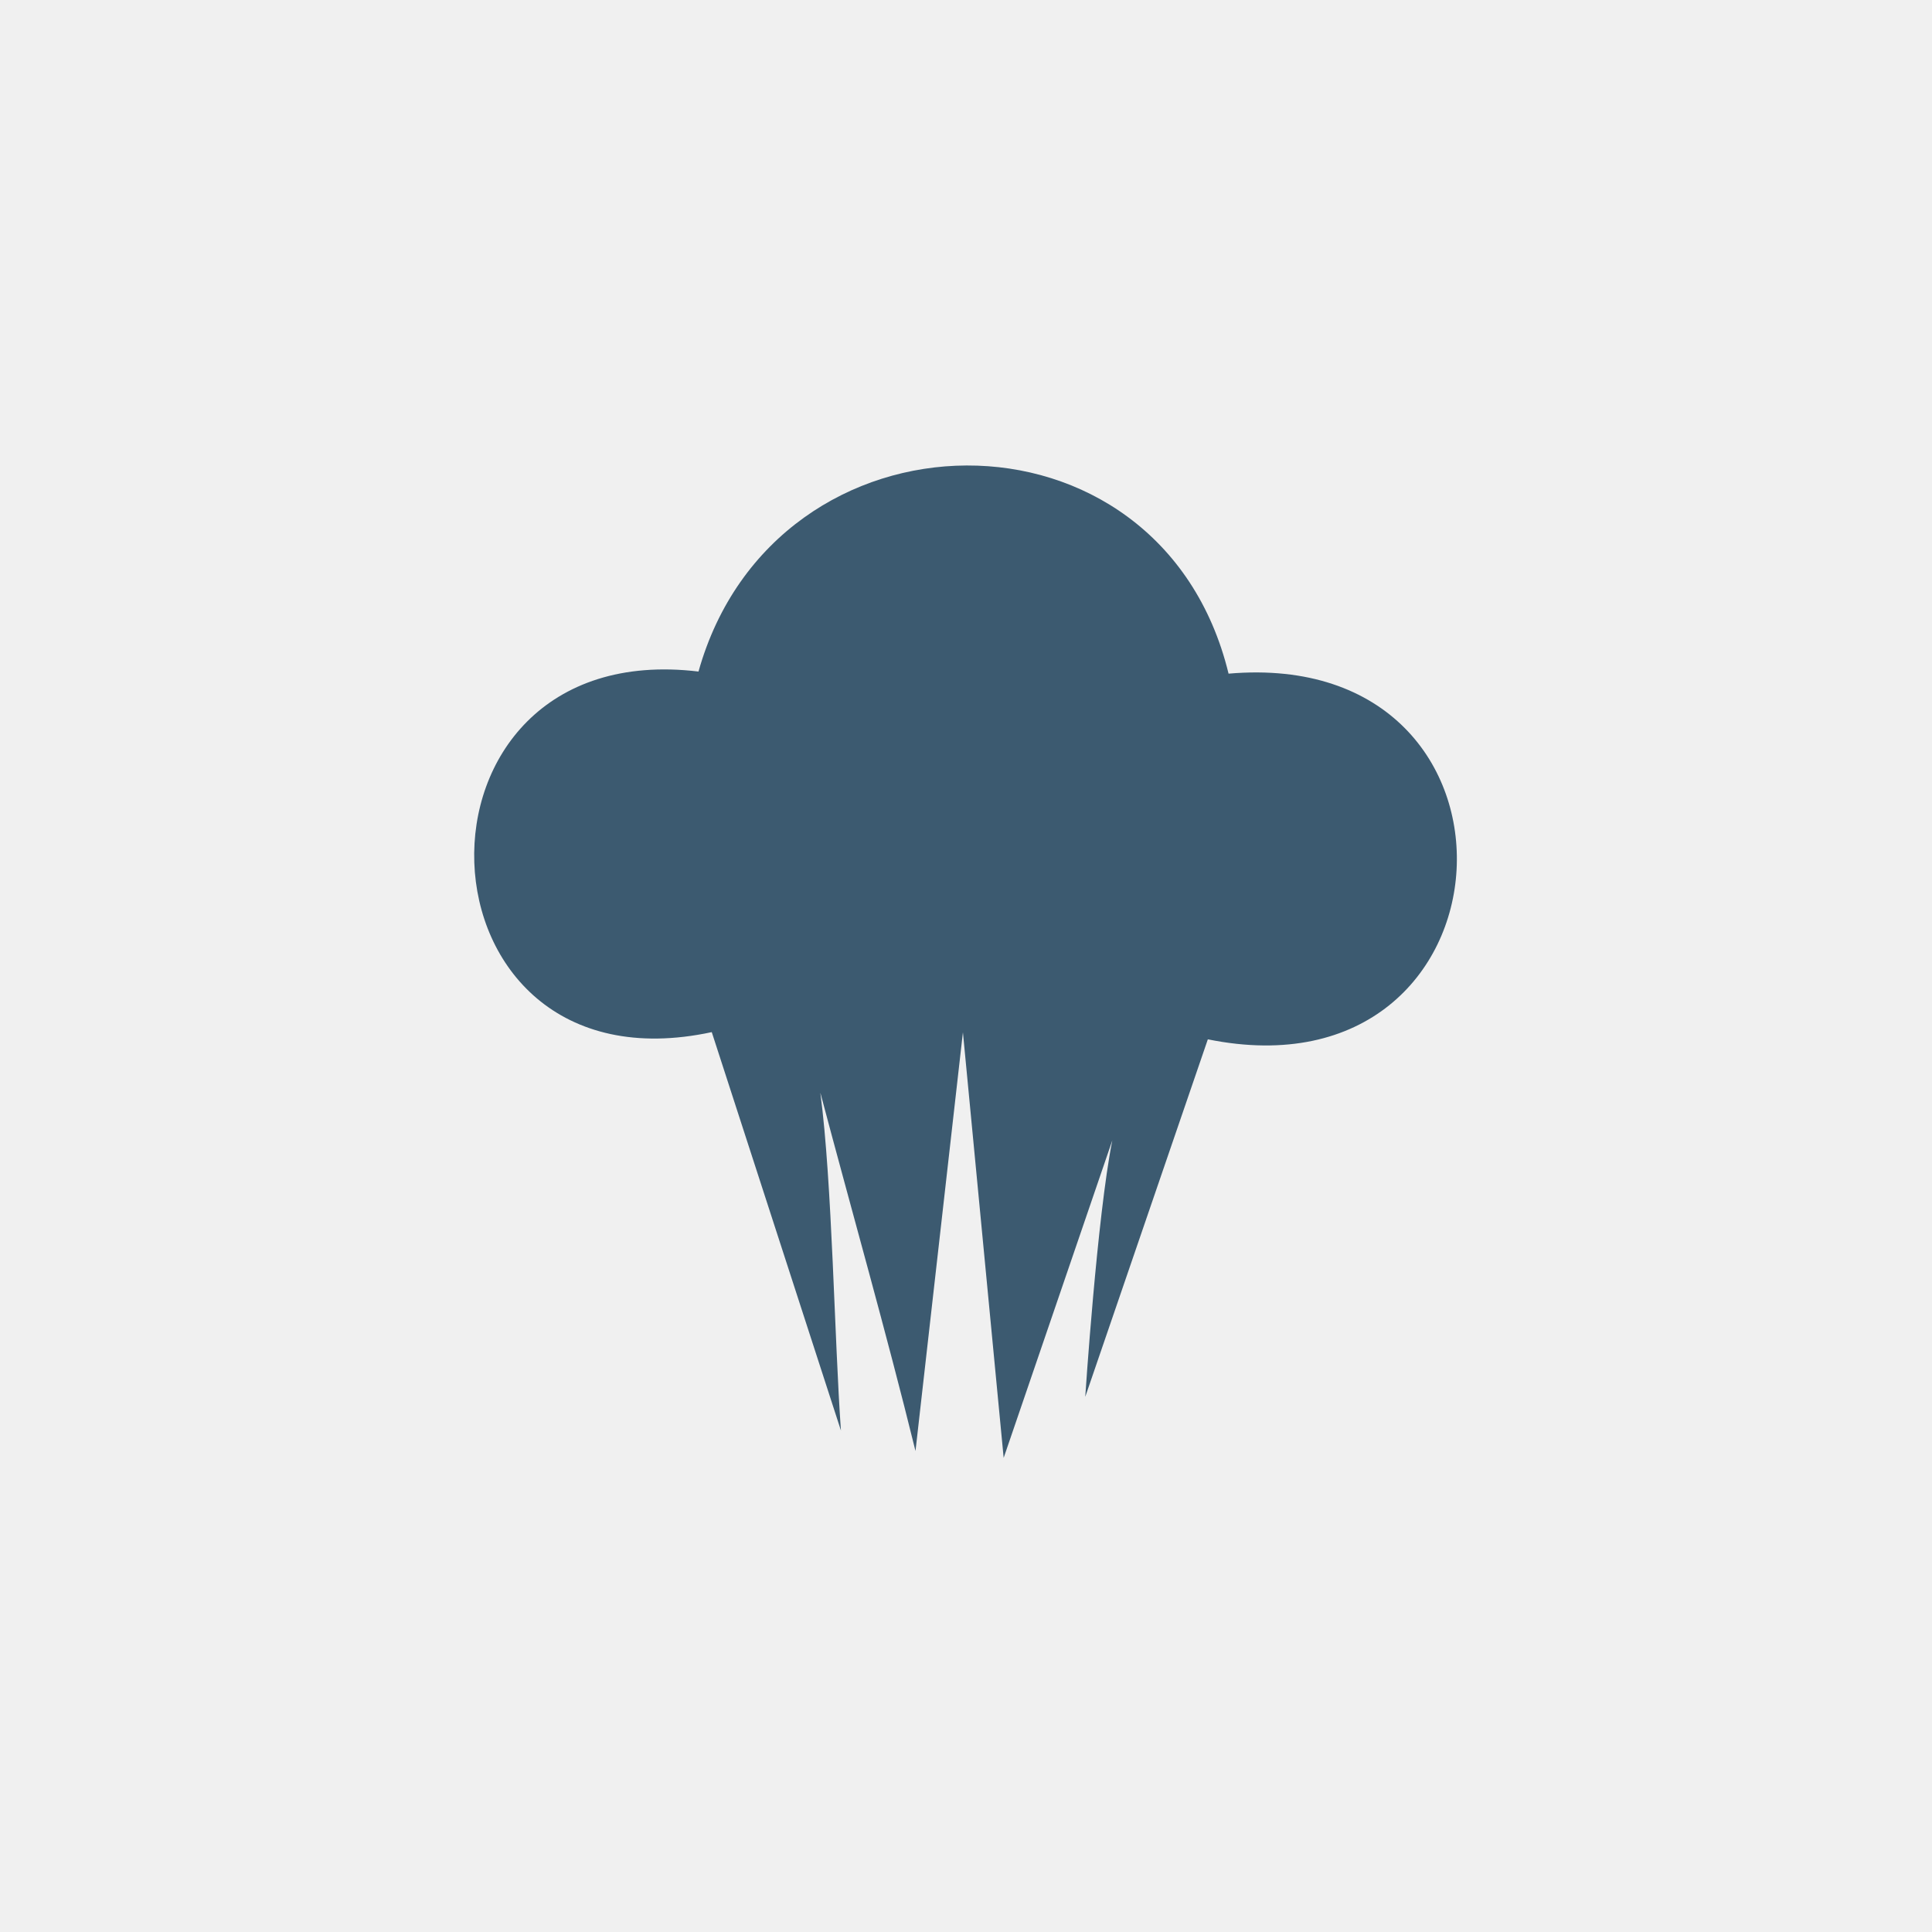
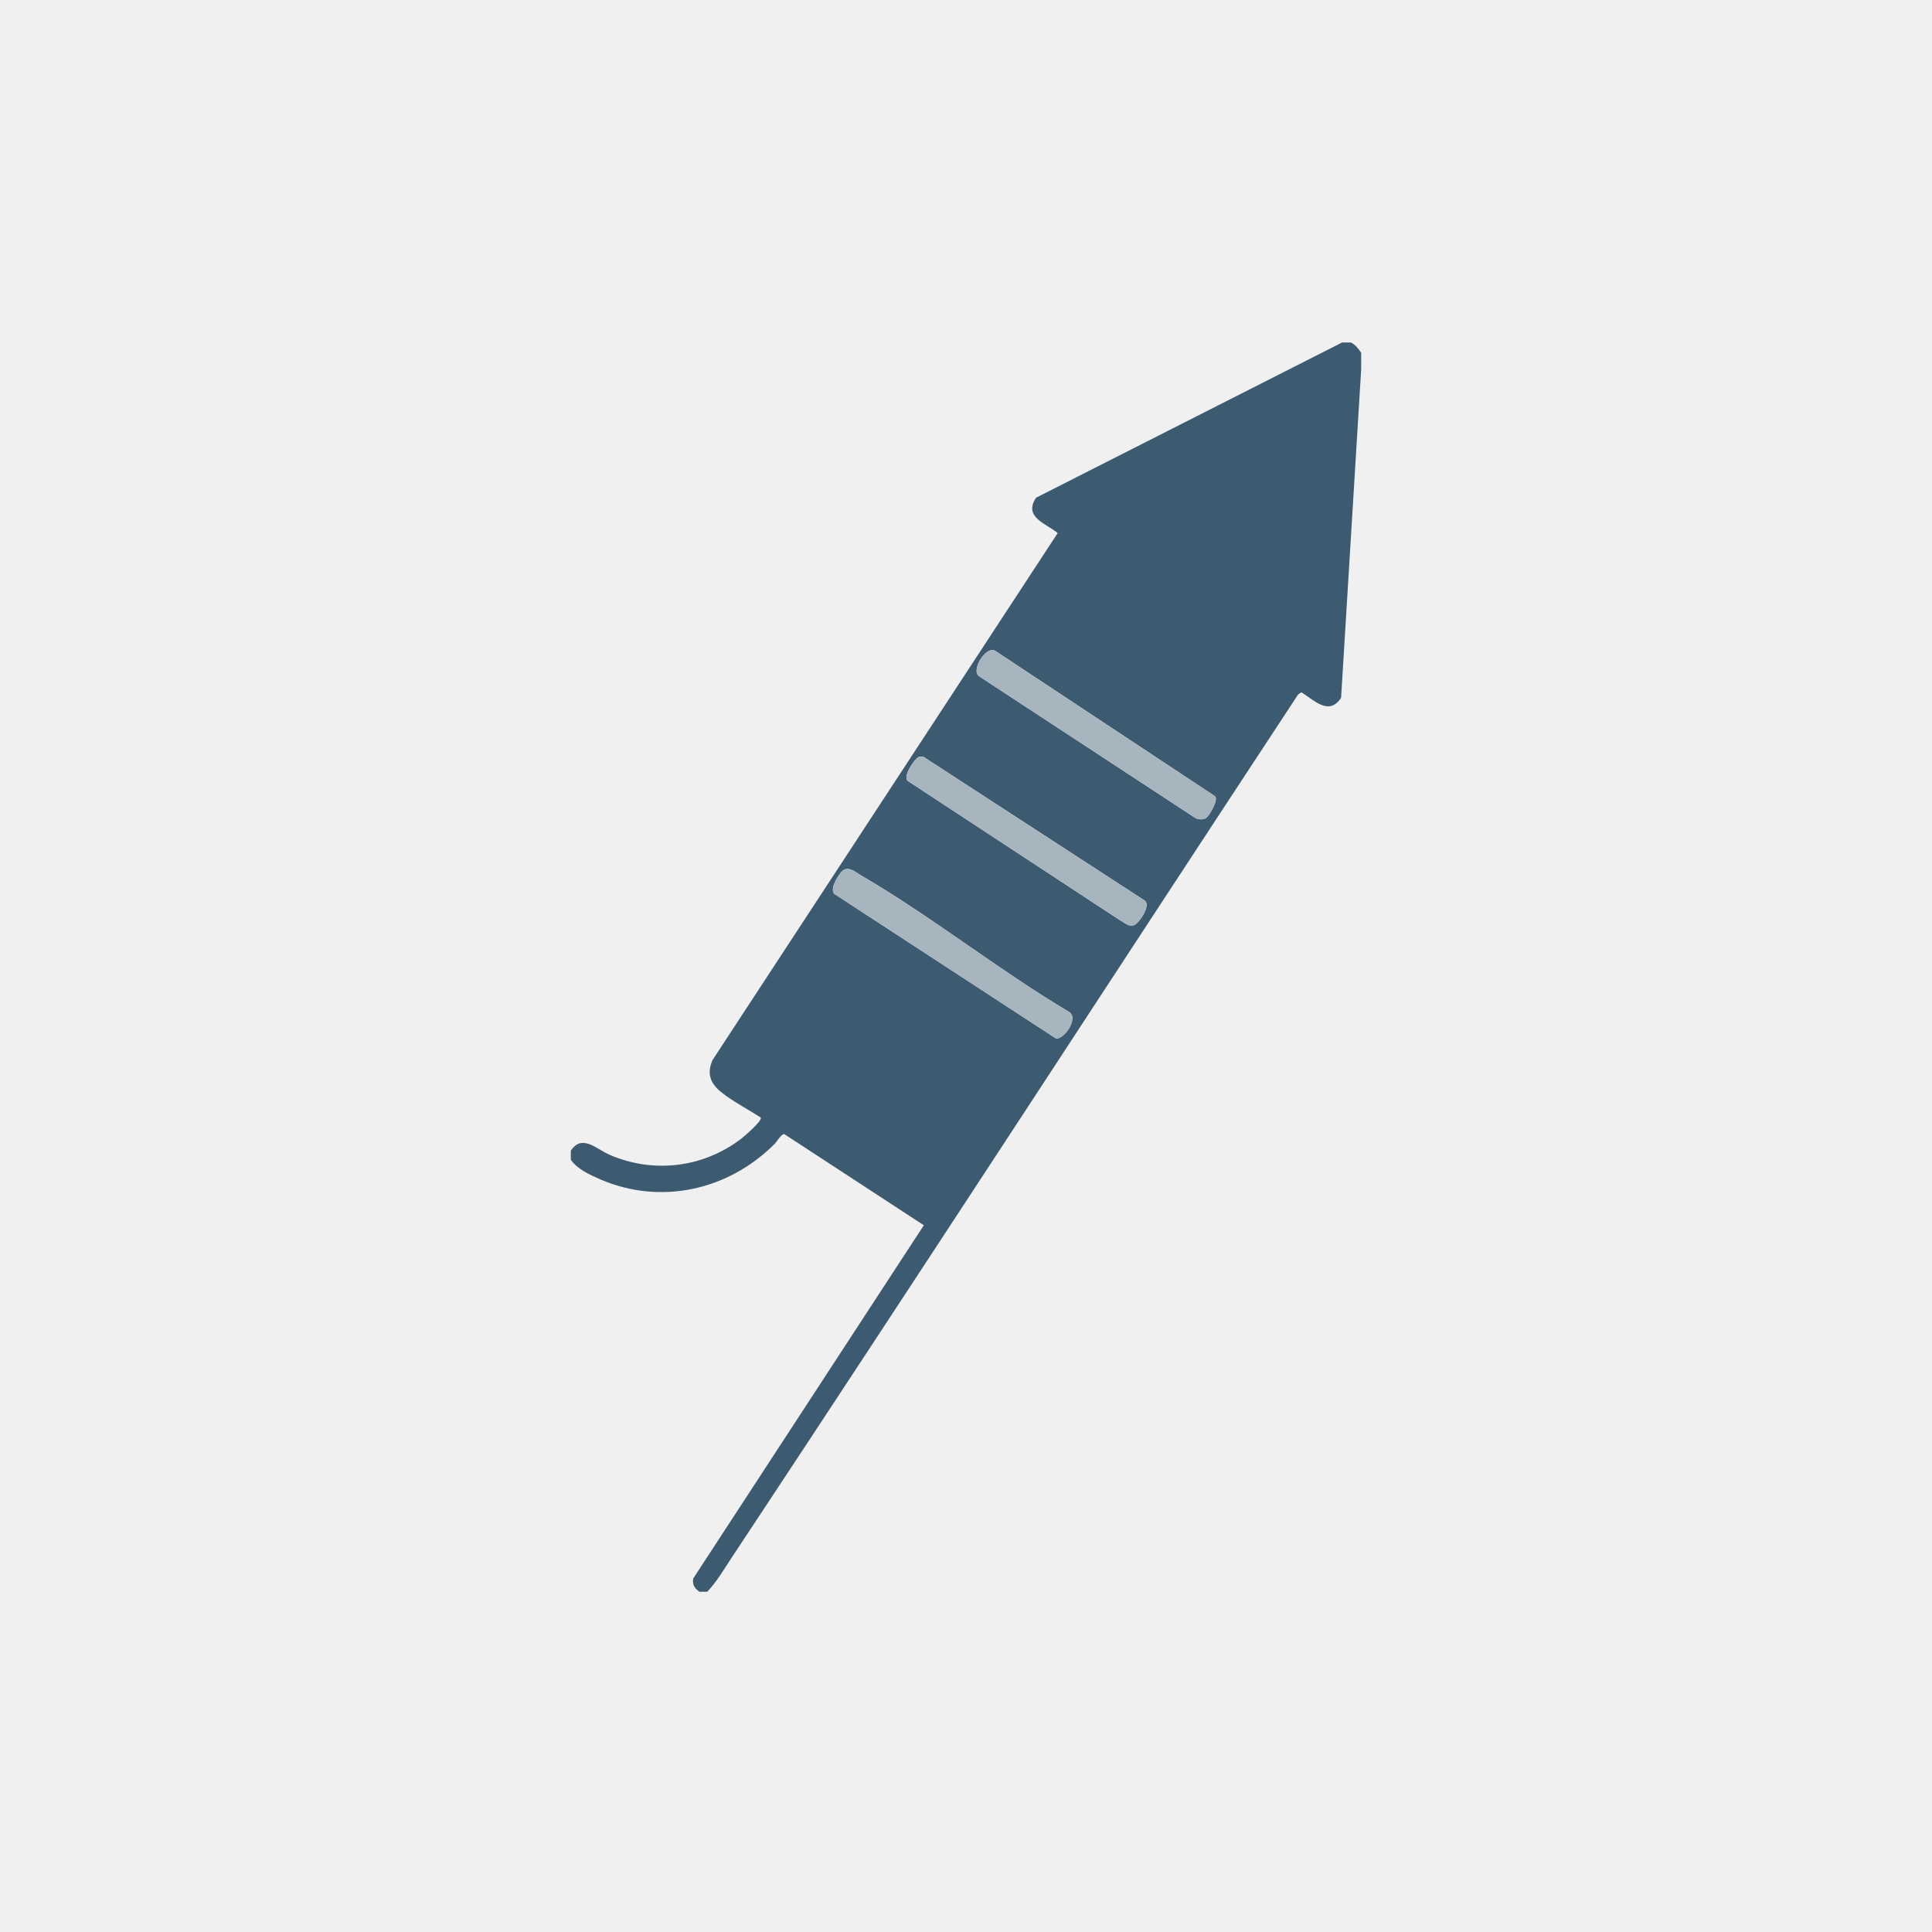
<svg xmlns="http://www.w3.org/2000/svg" width="220" height="220" viewBox="0 0 220 220" fill="none">
-   <g clip-path="url(#clip0_476_466)">
-     <path d="M93.419 124.48C94.769 134.64 95.029 152.81 95.759 162.9L81.049 117.53C46.129 125.04 44.369 72.25 79.539 76.47C88.239 45.47 132.139 44.82 139.899 76.71C176.349 73.55 173.469 125.63 137.539 118.35L123.579 159.06C123.579 159.06 124.929 138.53 126.659 129.86L114.289 166.01L109.649 117.55L104.249 165.23C100.889 151.58 97.029 138.05 93.429 124.48H93.419Z" fill="#3C5A70" />
-   </g>
-   <defs>
-     <clipPath id="clip0_476_466">
-       <rect width="111.9" height="113" fill="white" transform="translate(54 53)" />
-     </clipPath>
-   </defs>
+   <path d="M153.84 39C154.402 39.303 154.63 39.67 155 40.16V42.046L152.712 79.462C151.325 81.558 149.654 79.736 148.183 78.829L147.824 79.074C126.276 111.83 104.926 144.719 83.29 177.413C82.433 178.71 81.591 180.159 80.529 181.258H79.658C79.09 180.861 78.827 180.474 78.938 179.745L105.199 139.522L89.311 129.143C88.924 129.143 88.501 129.962 88.23 130.236C82.992 135.509 75.274 137.286 68.343 134.293C67.192 133.795 65.679 133.095 65 132.049V131.032C66.28 129.09 67.912 130.845 69.401 131.492C74.435 133.672 80.107 132.97 84.438 129.641C84.759 129.393 86.857 127.586 86.627 127.26C85.205 126.33 83.38 125.392 82.08 124.328C80.85 123.322 80.474 122.2 81.15 120.69L120.443 60.7C119.091 59.595 116.506 58.881 117.98 56.675L152.823 39H153.84ZM137.395 93.103C137.71 92.84 138.748 91.159 138.377 90.68L113.39 74.151C112.341 73.367 110.455 76.381 111.527 77.031L136.081 93.123C136.428 93.359 137.069 93.377 137.398 93.103H137.395ZM104.587 86.209C104.235 86.314 102.591 88.579 103.48 88.999L127.579 104.82C128.164 105.111 128.625 105.674 129.295 105.26C129.782 104.957 131.132 103.036 130.313 102.52L105.138 86.168C104.952 86.16 104.765 86.157 104.587 86.209ZM95.963 99.142C95.508 99.506 94.217 101.509 95.205 101.92L120.248 118.259C121.175 118.391 123.02 115.796 121.603 115.149C113.6 110.375 105.96 104.278 97.942 99.617C97.368 99.282 96.624 98.611 95.963 99.142Z" fill="#3C5A70" />
+   <path d="M95.965 99.142C96.624 98.614 97.367 99.285 97.944 99.617C105.962 104.275 113.602 110.375 121.605 115.149C123.019 115.796 121.174 118.393 120.25 118.259L95.207 101.92C94.219 101.509 95.51 99.506 95.965 99.142Z" fill="#A7B5BF" />
+   <path d="M104.587 86.209C104.767 86.157 104.954 86.157 105.138 86.168L130.312 102.52C131.131 103.033 129.781 104.957 129.295 105.26C128.624 105.676 128.164 105.111 127.578 104.82L103.479 88.999C102.59 88.579 104.234 86.314 104.587 86.209Z" fill="#A7B5BF" />
+   <path d="M137.393 93.102C137.064 93.373 136.426 93.359 136.076 93.123L111.523 77.031C110.45 76.381 112.336 73.37 113.385 74.151L138.373 90.68C138.743 91.158 137.708 92.843 137.391 93.102H137.393Z" fill="#A7B5BF" />
</svg>
